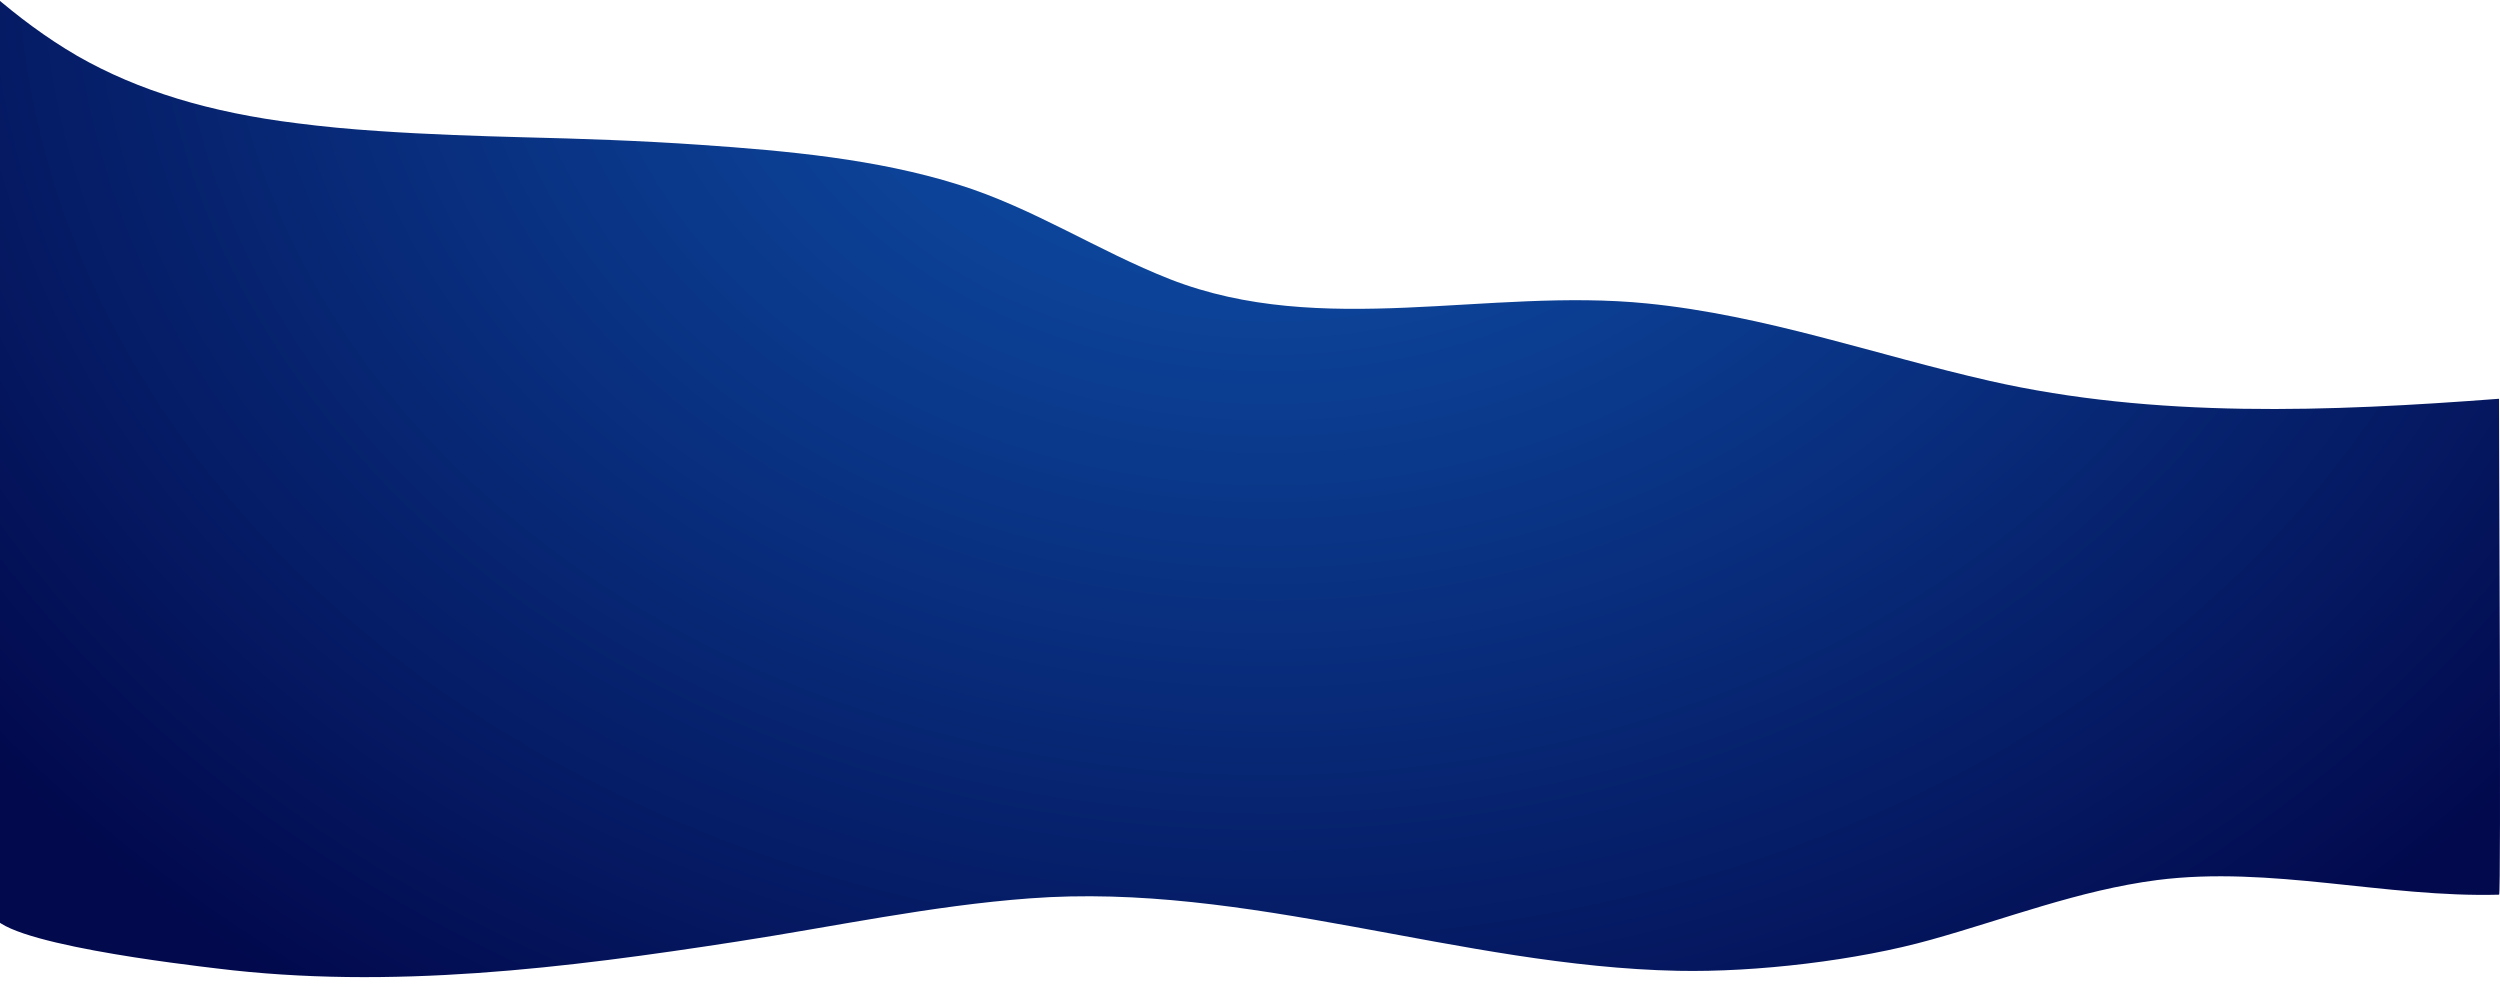
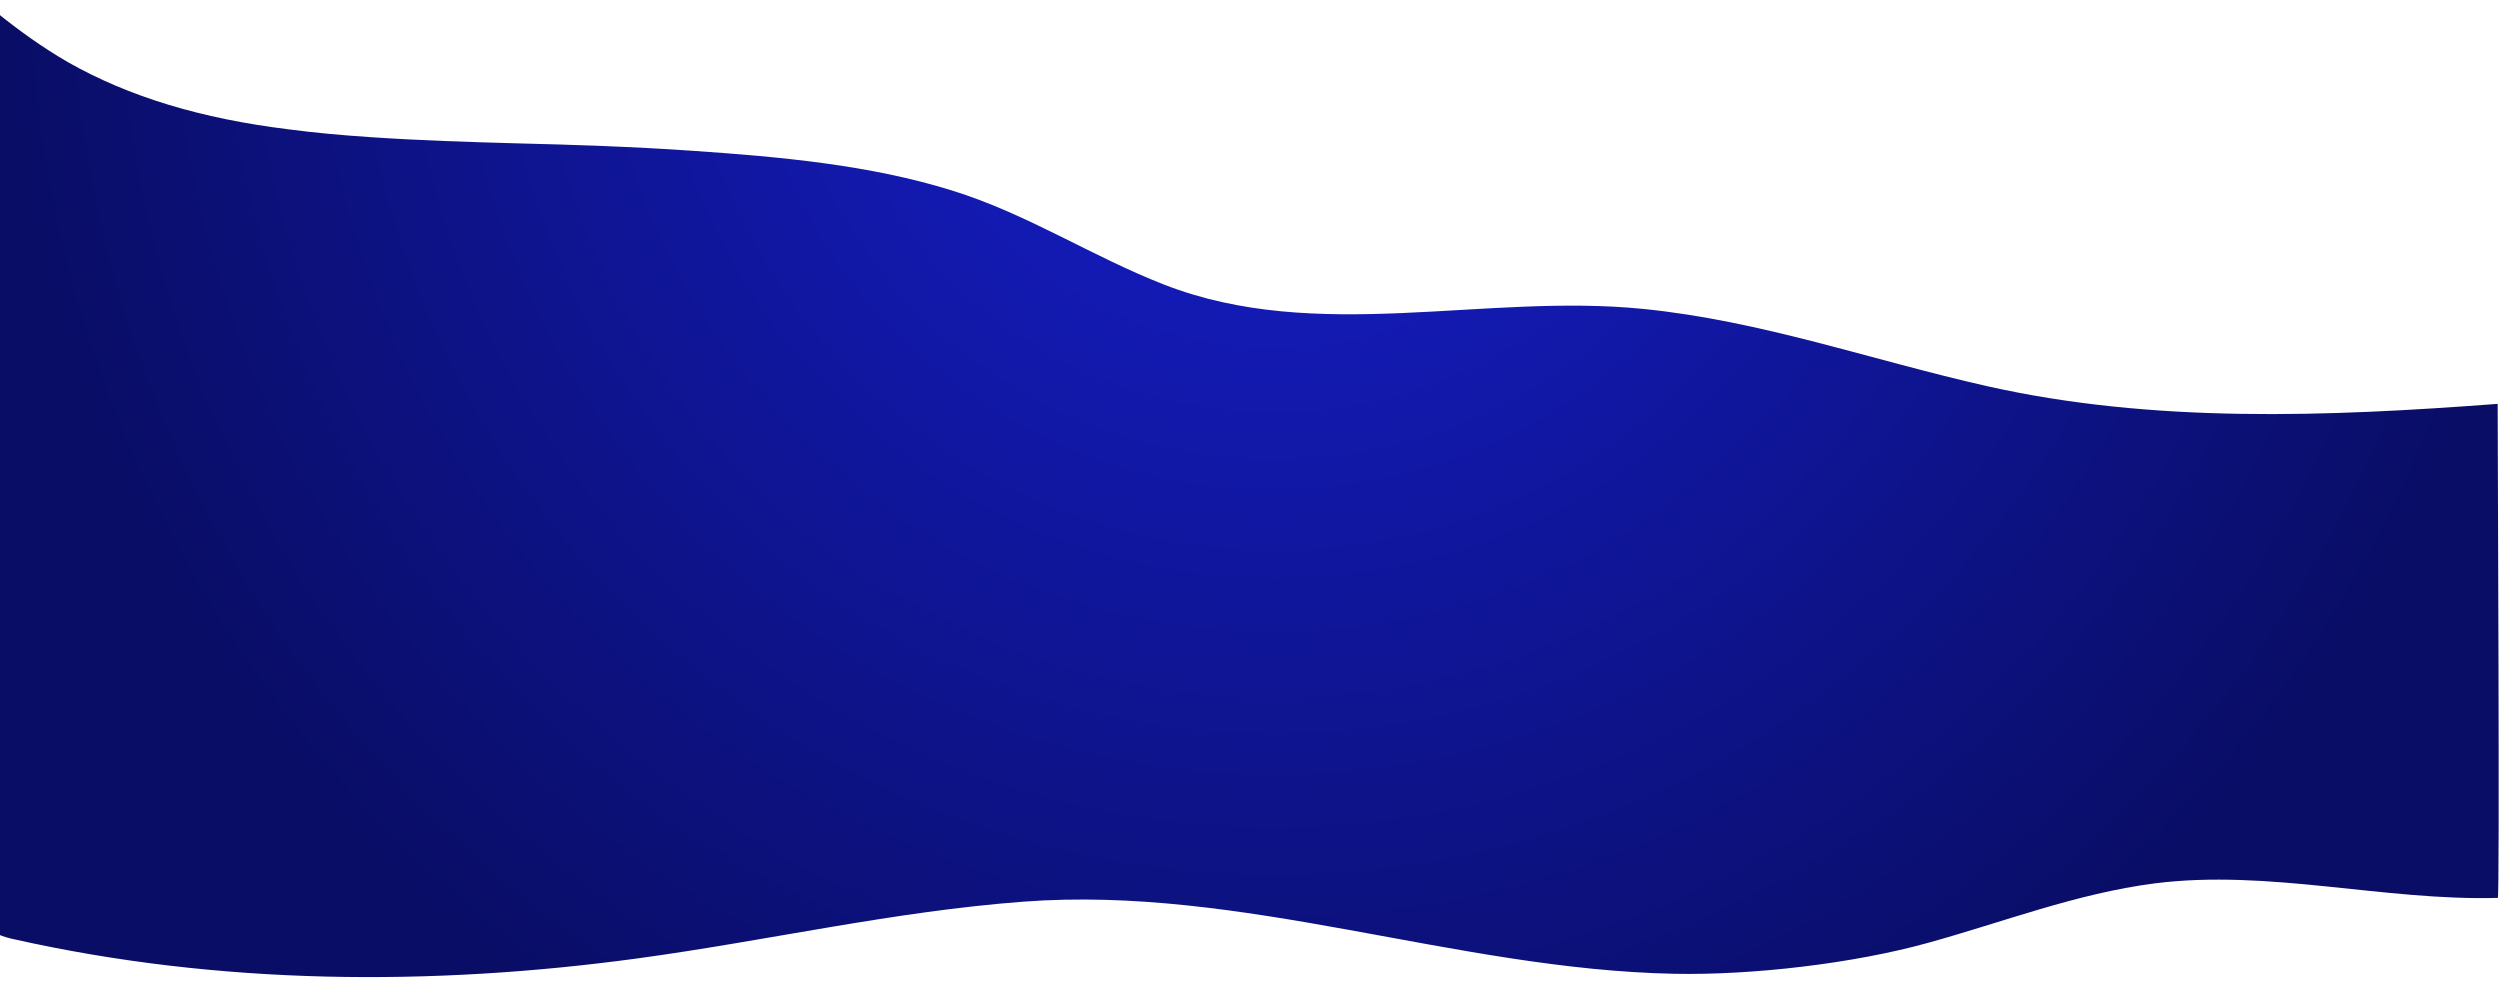
- <svg xmlns="http://www.w3.org/2000/svg" version="1.1" id="Calque_1" x="0px" y="0px" viewBox="0 0 1920 759.3" style="enable-background:new 0 0 1920 759.3;" xml:space="preserve">
+ <svg xmlns="http://www.w3.org/2000/svg" version="1.1" id="Calque_1" x="0px" y="0px" viewBox="0 0 1927 756" style="enable-background:new 0 0 1927 756;" xml:space="preserve">
  <style type="text/css">
	.st0{fill:url(#SVGID_1_);}
- 	.st1{fill:url(#SVGID_2_);}
</style>
-   <g id="Artboards">
-     <g id="HOME" transform="translate(0, -680)">
-       <g id="Tutorial" transform="translate(-174, 475)">
-         <g id="why" transform="translate(789.157, 519.1455) scale(1, -1) rotate(-11) translate(-789.157, -519.1455) translate(60.65703, 132.1455)">
-           <g id="Group-6" transform="translate(728.6152, 387.0271) scale(-1, 1) rotate(174) translate(-728.6152, -387.0271) translate(29.61516, 72.02711)">
-             <radialGradient id="SVGID_1_" cx="1862.746" cy="460.558" r="1.319" gradientTransform="matrix(295.1133 711.9762 910.8251 -263.6234 -968176.438 -1204888.25)" gradientUnits="userSpaceOnUse">
-               <stop offset="0" style="stop-color:#1059B5" />
-               <stop offset="1" style="stop-color:#02094D" />
-             </radialGradient>
-             <path class="st0" d="M1997.3,193.5c-128.8,21.2-261.4,38.1-390.8,20.4c-89.1-12.2-176.2-35.2-267.4-36.3       c-122.5-1.6-246.1,48.7-366.5,13.4c-57.3-16.9-109.2-45.3-168.2-58.2c-64.4-14.2-133.3-14.4-199.7-13.2       c-46.8,0.8-94.2,3.4-135.2,6c-36.2,2.2-74.7,4.3-112.5,5c-22.4,0.5-43,0.3-62.7-0.5c-67.4-2.4-123.8-14.2-172.7-36.8       C96.1,81.3,73.6,67.1,52.4,51.9c0,0,61.5,702.3,61.5,702.4c2,23.1,154.9,27.1,175.3,27.8c134.4,4.8,267.1-23.6,396.5-55.4       c73.5-18,145.9-40.4,220.8-52.6c165.7-27.2,334,23.2,501.1,12c59.6-4,136.1-19.8,191.6-40.8c55.9-21,109.7-47.7,168.8-60.7       c85.9-18.7,175.7-1.7,262.6-11.7C2032.2,572.7,2000.4,229.3,1997.3,193.5z" />
-           </g>
-         </g>
-       </g>
-     </g>
-   </g>
-   <radialGradient id="SVGID_2_" cx="732" cy="1226" r="0" gradientTransform="matrix(1 0 0 -1 -5.684342e-14 1182)" gradientUnits="userSpaceOnUse">
-     <stop offset="0" style="stop-color:#1059B5" />
-     <stop offset="1" style="stop-color:#02094D" />
+   <radialGradient id="SVGID_1_" cx="873.714" cy="427.154" r="1.354" gradientTransform="matrix(219.7504 697.3821 702.215 -218.2378 -490963.781 -516122.344)" gradientUnits="userSpaceOnUse">
+     <stop offset="0" style="stop-color:#171FD1" />
+     <stop offset="1" style="stop-color:#090D65" />
  </radialGradient>
-   <path class="st1" d="M732-44" />
+   <path class="st0" d="M1925.2,311.3c-131.1,9.9-265.6,15.2-393.8-13.7c-88.3-19.9-173.7-50.4-265-59.5  c-122.7-12.3-251.1,27.1-368.8-18.6c-56-21.8-105.6-54.6-163.6-72.6c-63.4-19.8-132.4-26-199.2-30.6c-47-3.3-94.8-4.8-136.1-5.8  c-36.5-1-75.3-2.2-113.3-4.8c-22.5-1.5-43.2-3.4-62.9-6C155.1,91.4,99.6,74.7,52.5,48C32.3,36.3,14.3,23.3-2.6,9.6v710  c4.3,2.2,9.3,3.5,14,4.5c157.3,35.2,320.9,36.3,480.3,14.6c99.2-13.5,197.2-36.2,297.2-43.7c168.6-12.7,333,52.2,501.6,55.6  c60.1,1.2,138.3-7.9,195.8-23.9c57.9-16,114.2-38,174.6-45.8c87.8-11.1,176.4,13.6,264.4,11.2  C1926.9,692.1,1925.2,347.2,1925.2,311.3z" />
</svg>
